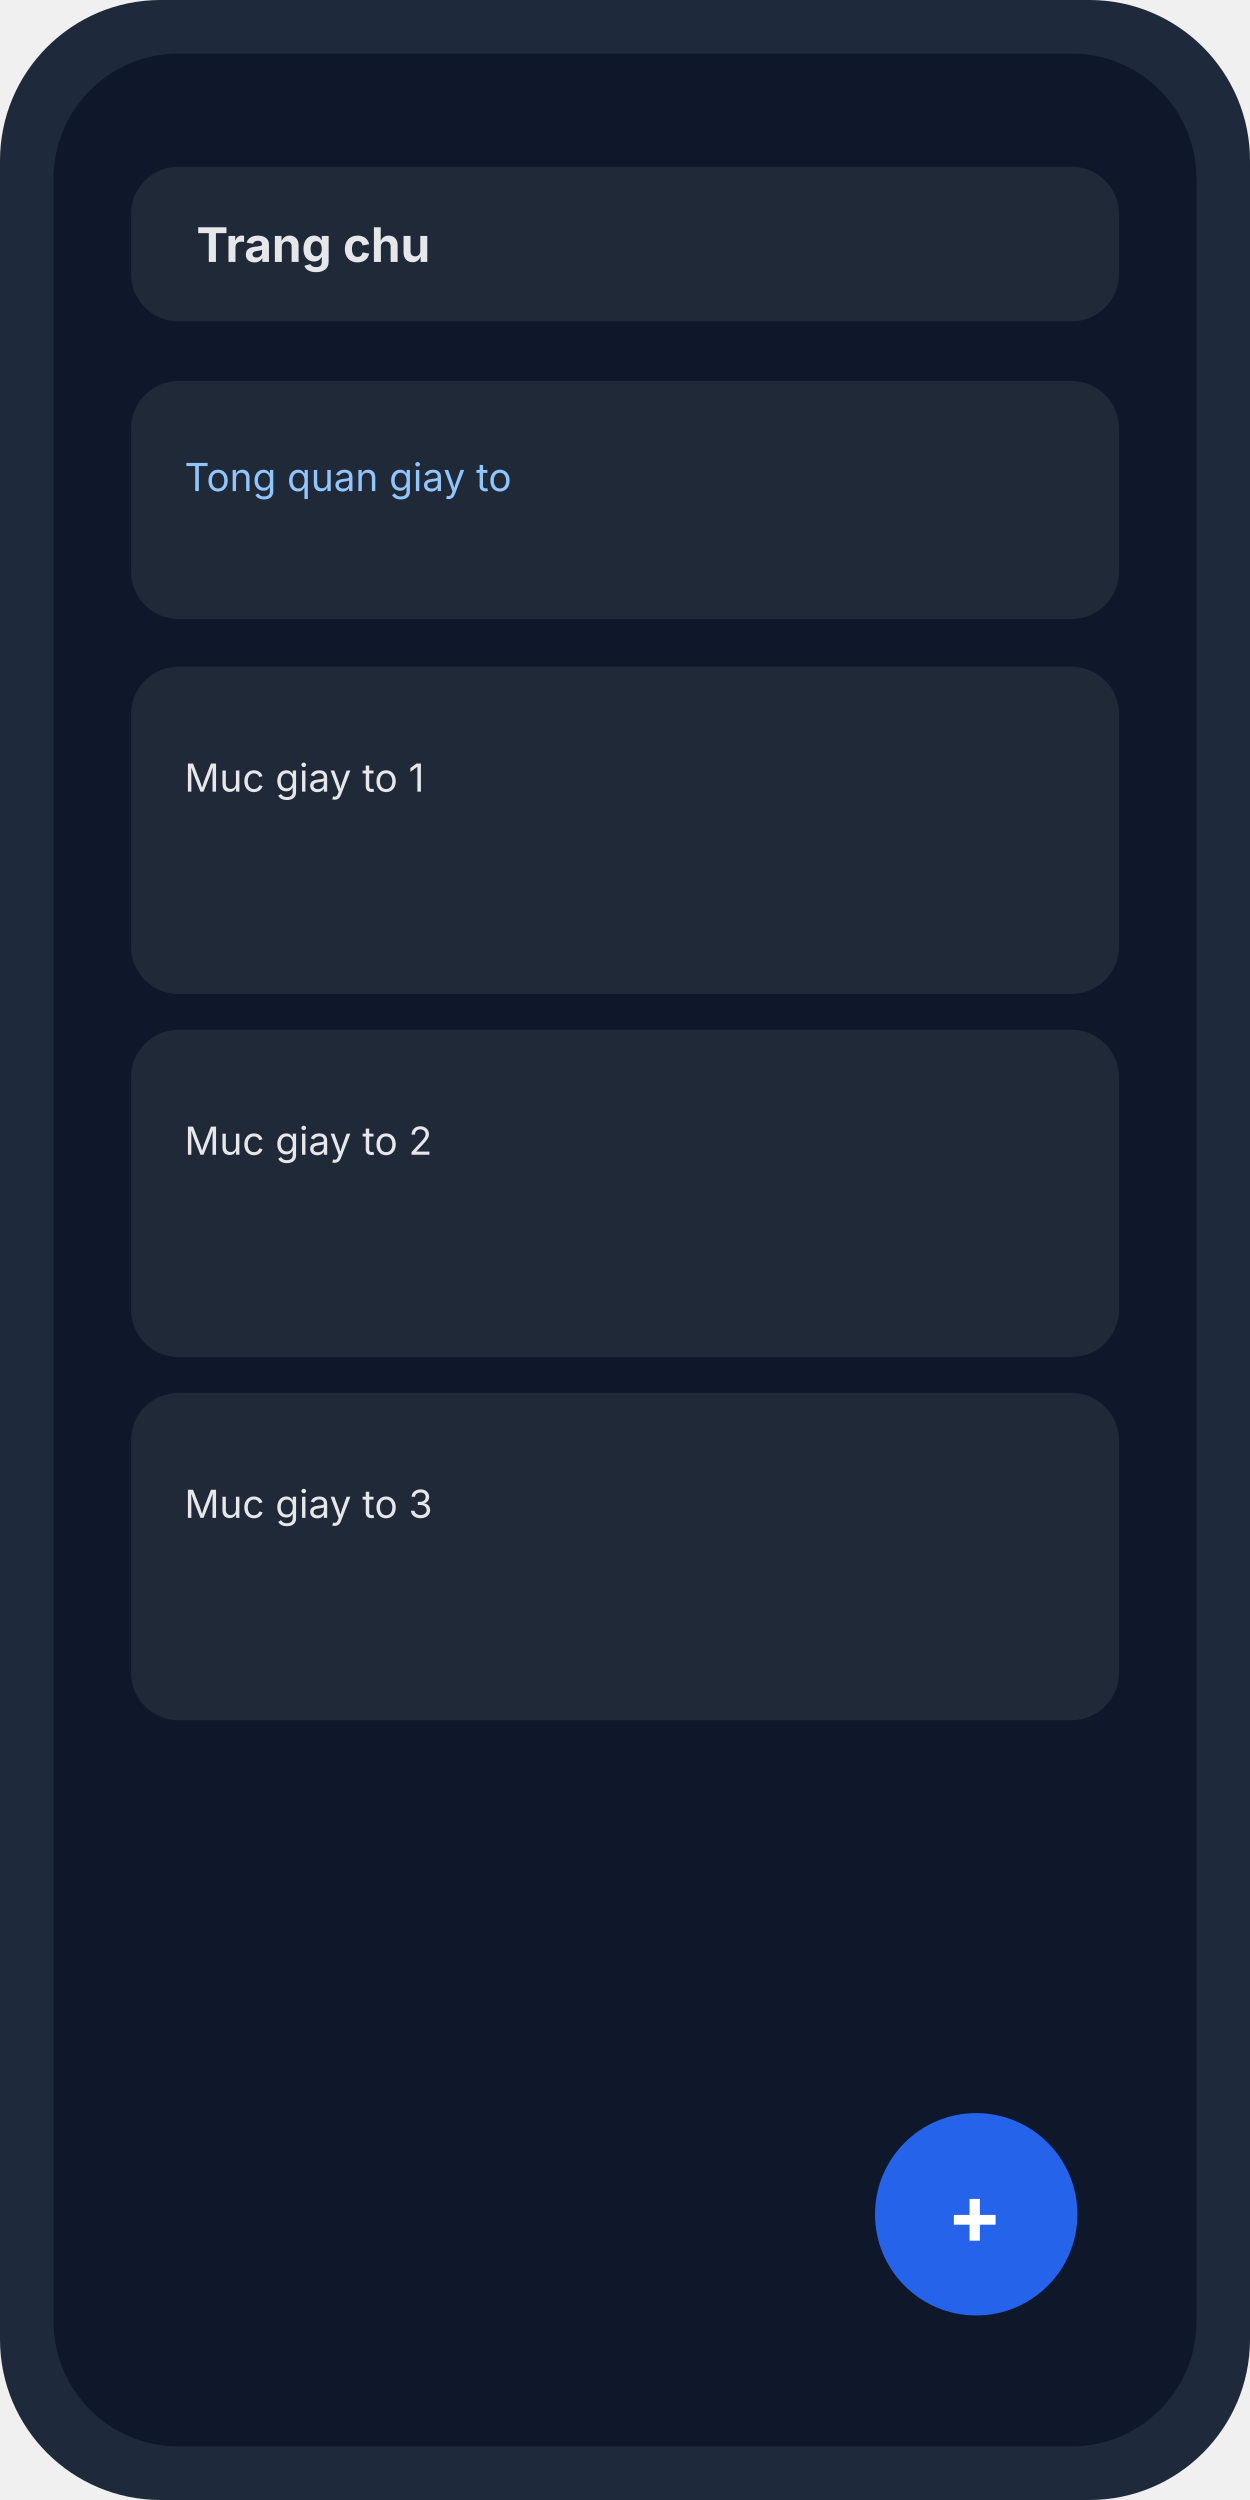
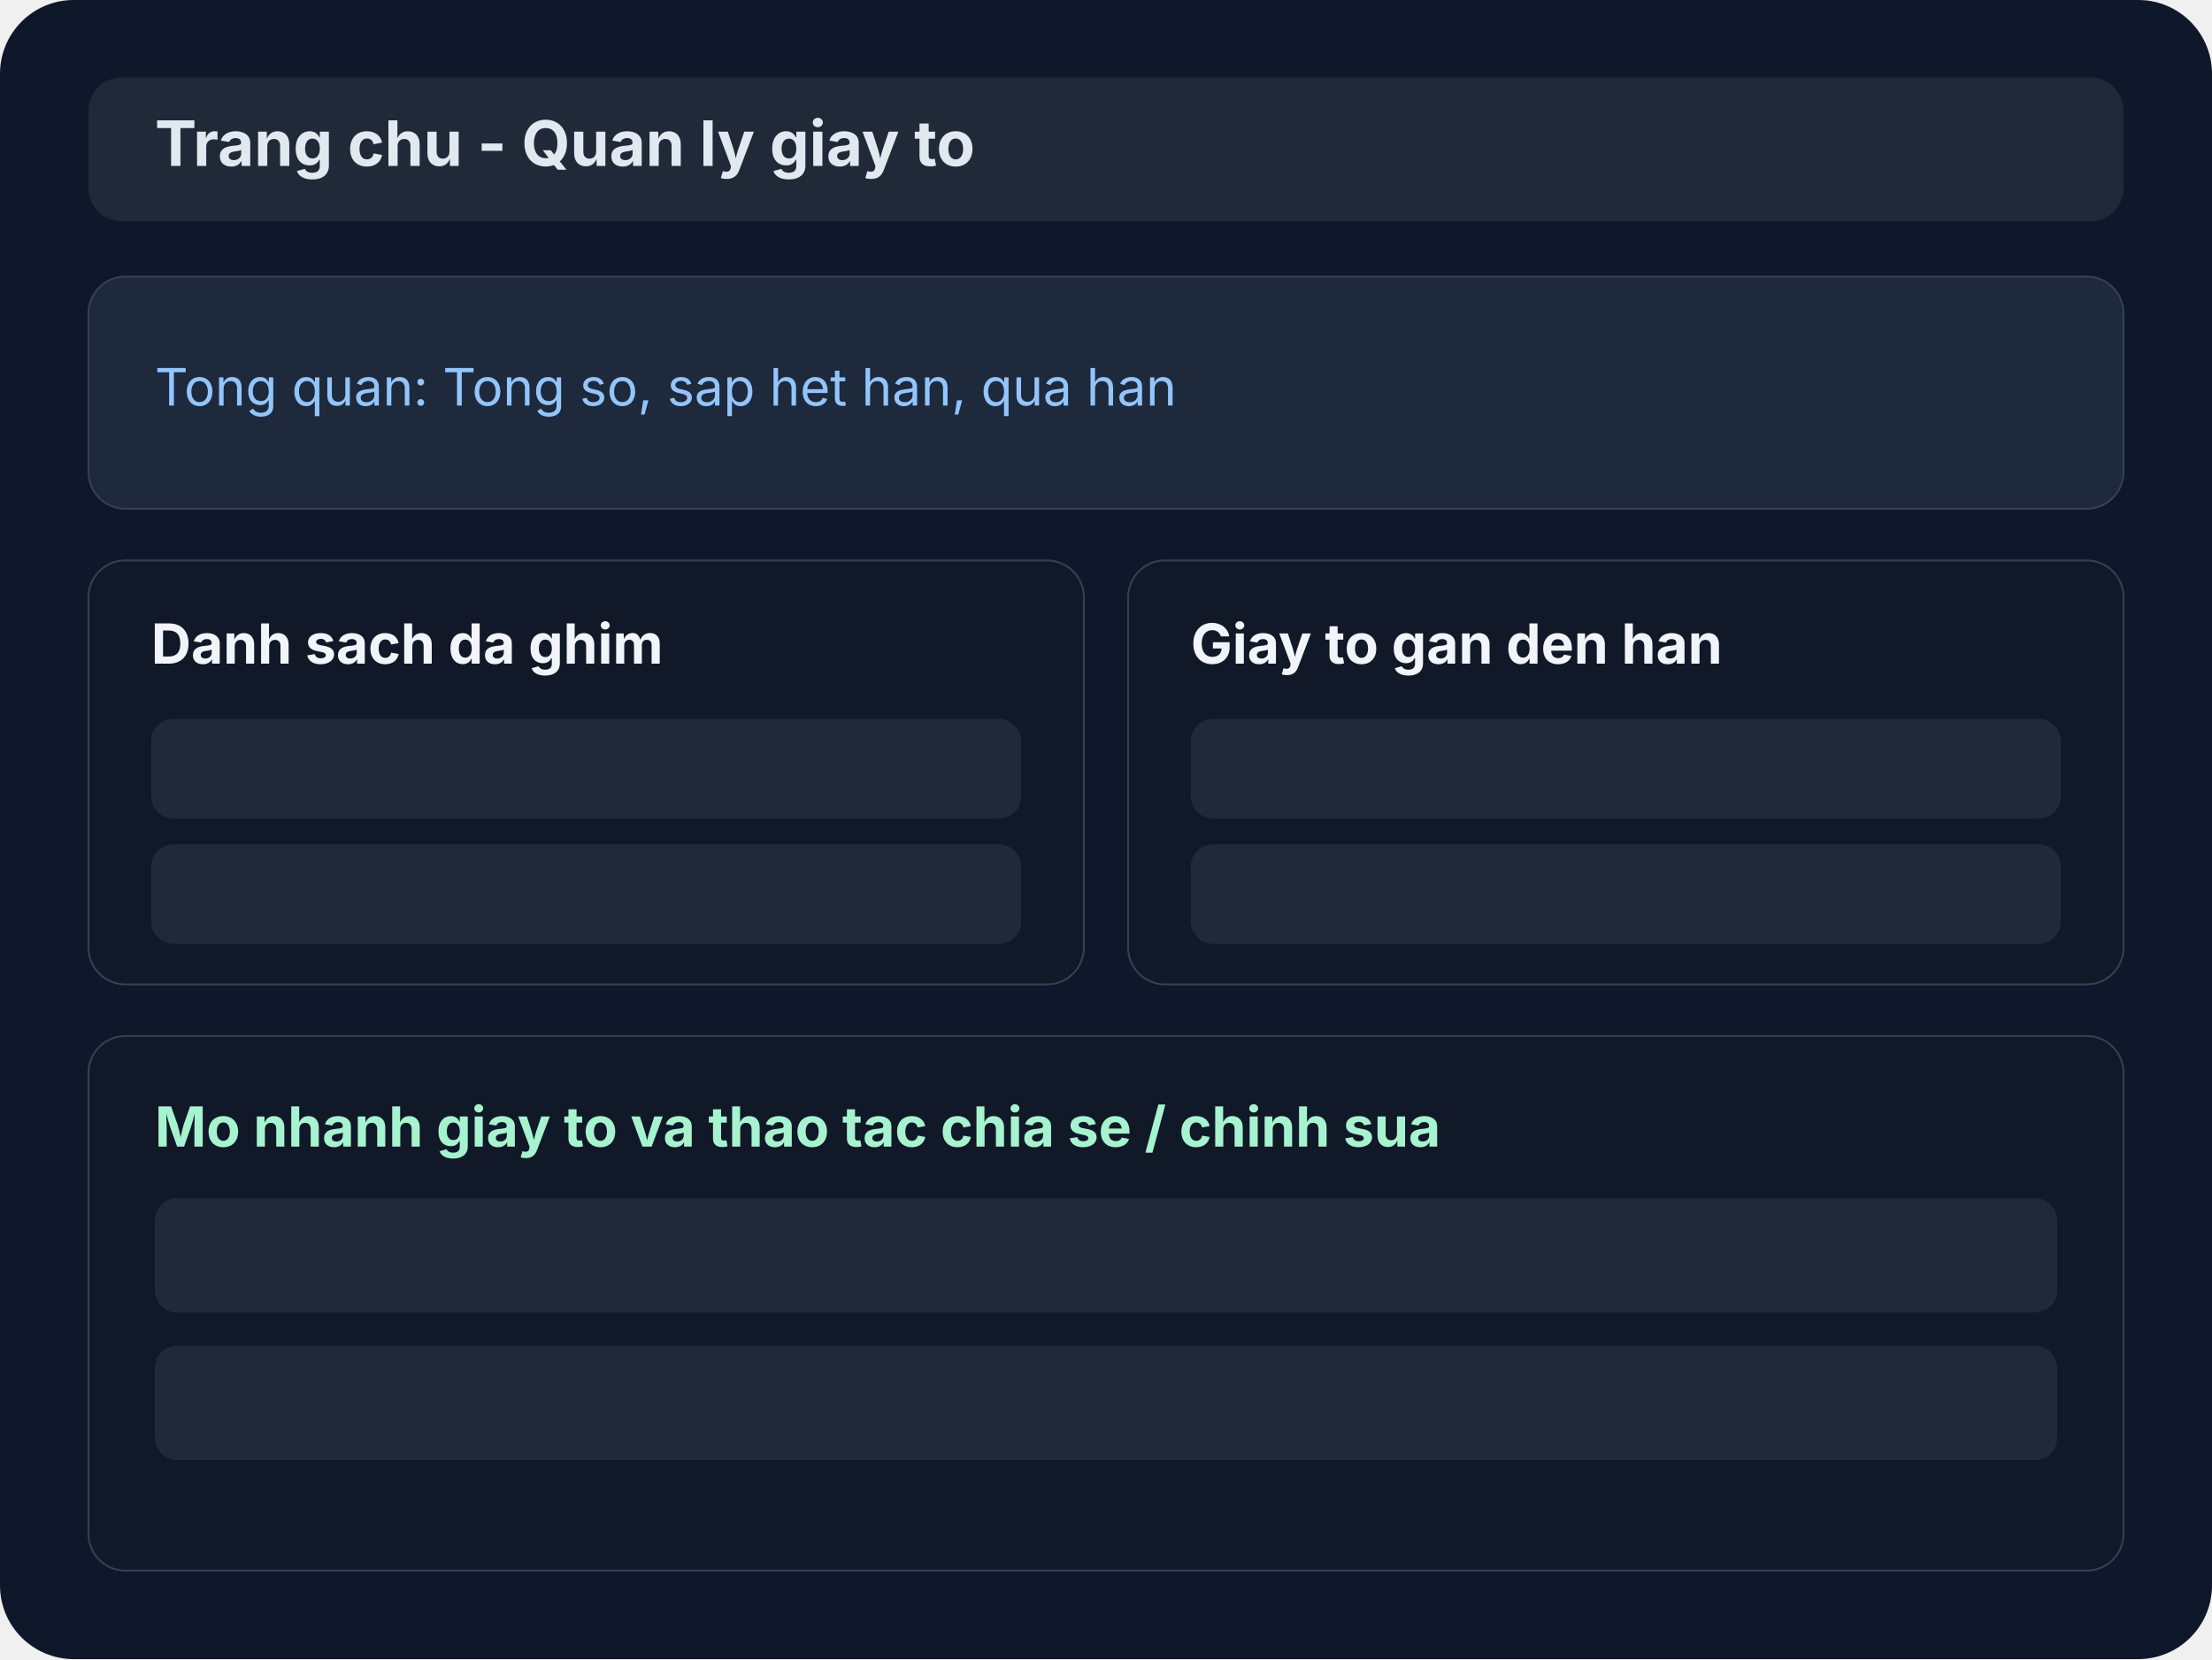
- <svg xmlns="http://www.w3.org/2000/svg" width="420" height="840" viewBox="0 0 420 840" fill="none">
-   <rect width="420" height="840" rx="54" fill="#1E293B" />
-   <rect x="18" y="18" width="384" height="804" rx="42" fill="#0F172A" />
-   <rect x="44" y="56" width="332" height="52" rx="16" fill="#1F2937" />
-   <text x="66" y="88" fill="#E5E7EB" font-family="Inter,Arial" font-size="16" font-weight="700">Trang chu</text>
-   <rect x="44" y="128" width="332" height="80" rx="16" fill="#1F2937" />
-   <rect x="44" y="224" width="332" height="110" rx="16" fill="#1F2937" />
-   <rect x="44" y="346" width="332" height="110" rx="16" fill="#1F2937" />
-   <rect x="44" y="468" width="332" height="110" rx="16" fill="#1F2937" />
-   <text x="62" y="165" fill="#93C5FD" font-family="Inter,Arial" font-size="13">Tong quan giay to</text>
-   <text x="62" y="266" fill="#E5E7EB" font-family="Inter,Arial" font-size="13">Muc giay to 1</text>
-   <text x="62" y="388" fill="#E5E7EB" font-family="Inter,Arial" font-size="13">Muc giay to 2</text>
-   <text x="62" y="510" fill="#E5E7EB" font-family="Inter,Arial" font-size="13">Muc giay to 3</text>
-   <circle cx="328" cy="744" r="34" fill="#2563EB" />
-   <text x="318" y="754" fill="#FFFFFF" font-family="Inter,Arial" font-size="28" font-weight="700">+</text>
+ <svg xmlns="http://www.w3.org/2000/svg" width="1200" height="900" viewBox="0 0 1200 900" fill="none">
+   <defs>
+     <linearGradient id="bg" x1="0" y1="0" x2="1200" y2="900">
+       <stop stop-color="#0F172A" />
+       <stop offset="1" stop-color="#1E293B" />
+     </linearGradient>
+   </defs>
+   <rect width="1200" height="900" rx="40" fill="url(#bg)" />
+   <rect x="48" y="42" width="1104" height="78" rx="18" fill="#1F2937" />
+   <text x="84" y="90" fill="#E2E8F0" font-family="Inter,Arial" font-size="34" font-weight="700">Trang chu - Quan ly giay to</text>
+   <rect x="48" y="150" width="1104" height="126" rx="20" fill="#1E293B" stroke="#334155" />
+   <text x="84" y="220" fill="#93C5FD" font-family="Inter,Arial" font-size="28">Tong quan: Tong so, sap het han, qua han</text>
+   <rect x="48" y="304" width="540" height="230" rx="20" fill="#111827" stroke="#334155" />
+   <text x="82" y="360" fill="#F1F5F9" font-family="Inter,Arial" font-size="30" font-weight="700">Danh sach da ghim</text>
+   <rect x="82" y="390" width="472" height="54" rx="12" fill="#1F2937" />
+   <rect x="82" y="458" width="472" height="54" rx="12" fill="#1F2937" />
+   <rect x="612" y="304" width="540" height="230" rx="20" fill="#111827" stroke="#334155" />
+   <text x="646" y="360" fill="#F1F5F9" font-family="Inter,Arial" font-size="30" font-weight="700">Giay to gan den han</text>
+   <rect x="646" y="390" width="472" height="54" rx="12" fill="#1F2937" />
+   <rect x="646" y="458" width="472" height="54" rx="12" fill="#1F2937" />
+   <rect x="48" y="562" width="1104" height="290" rx="20" fill="#111827" stroke="#334155" />
+   <text x="84" y="622" fill="#A7F3D0" font-family="Inter,Arial" font-size="30" font-weight="700">Mo nhanh giay to va thao tac chia se / chinh sua</text>
+   <rect x="84" y="650" width="1032" height="62" rx="12" fill="#1F2937" />
+   <rect x="84" y="730" width="1032" height="62" rx="12" fill="#1F2937" />
</svg>
